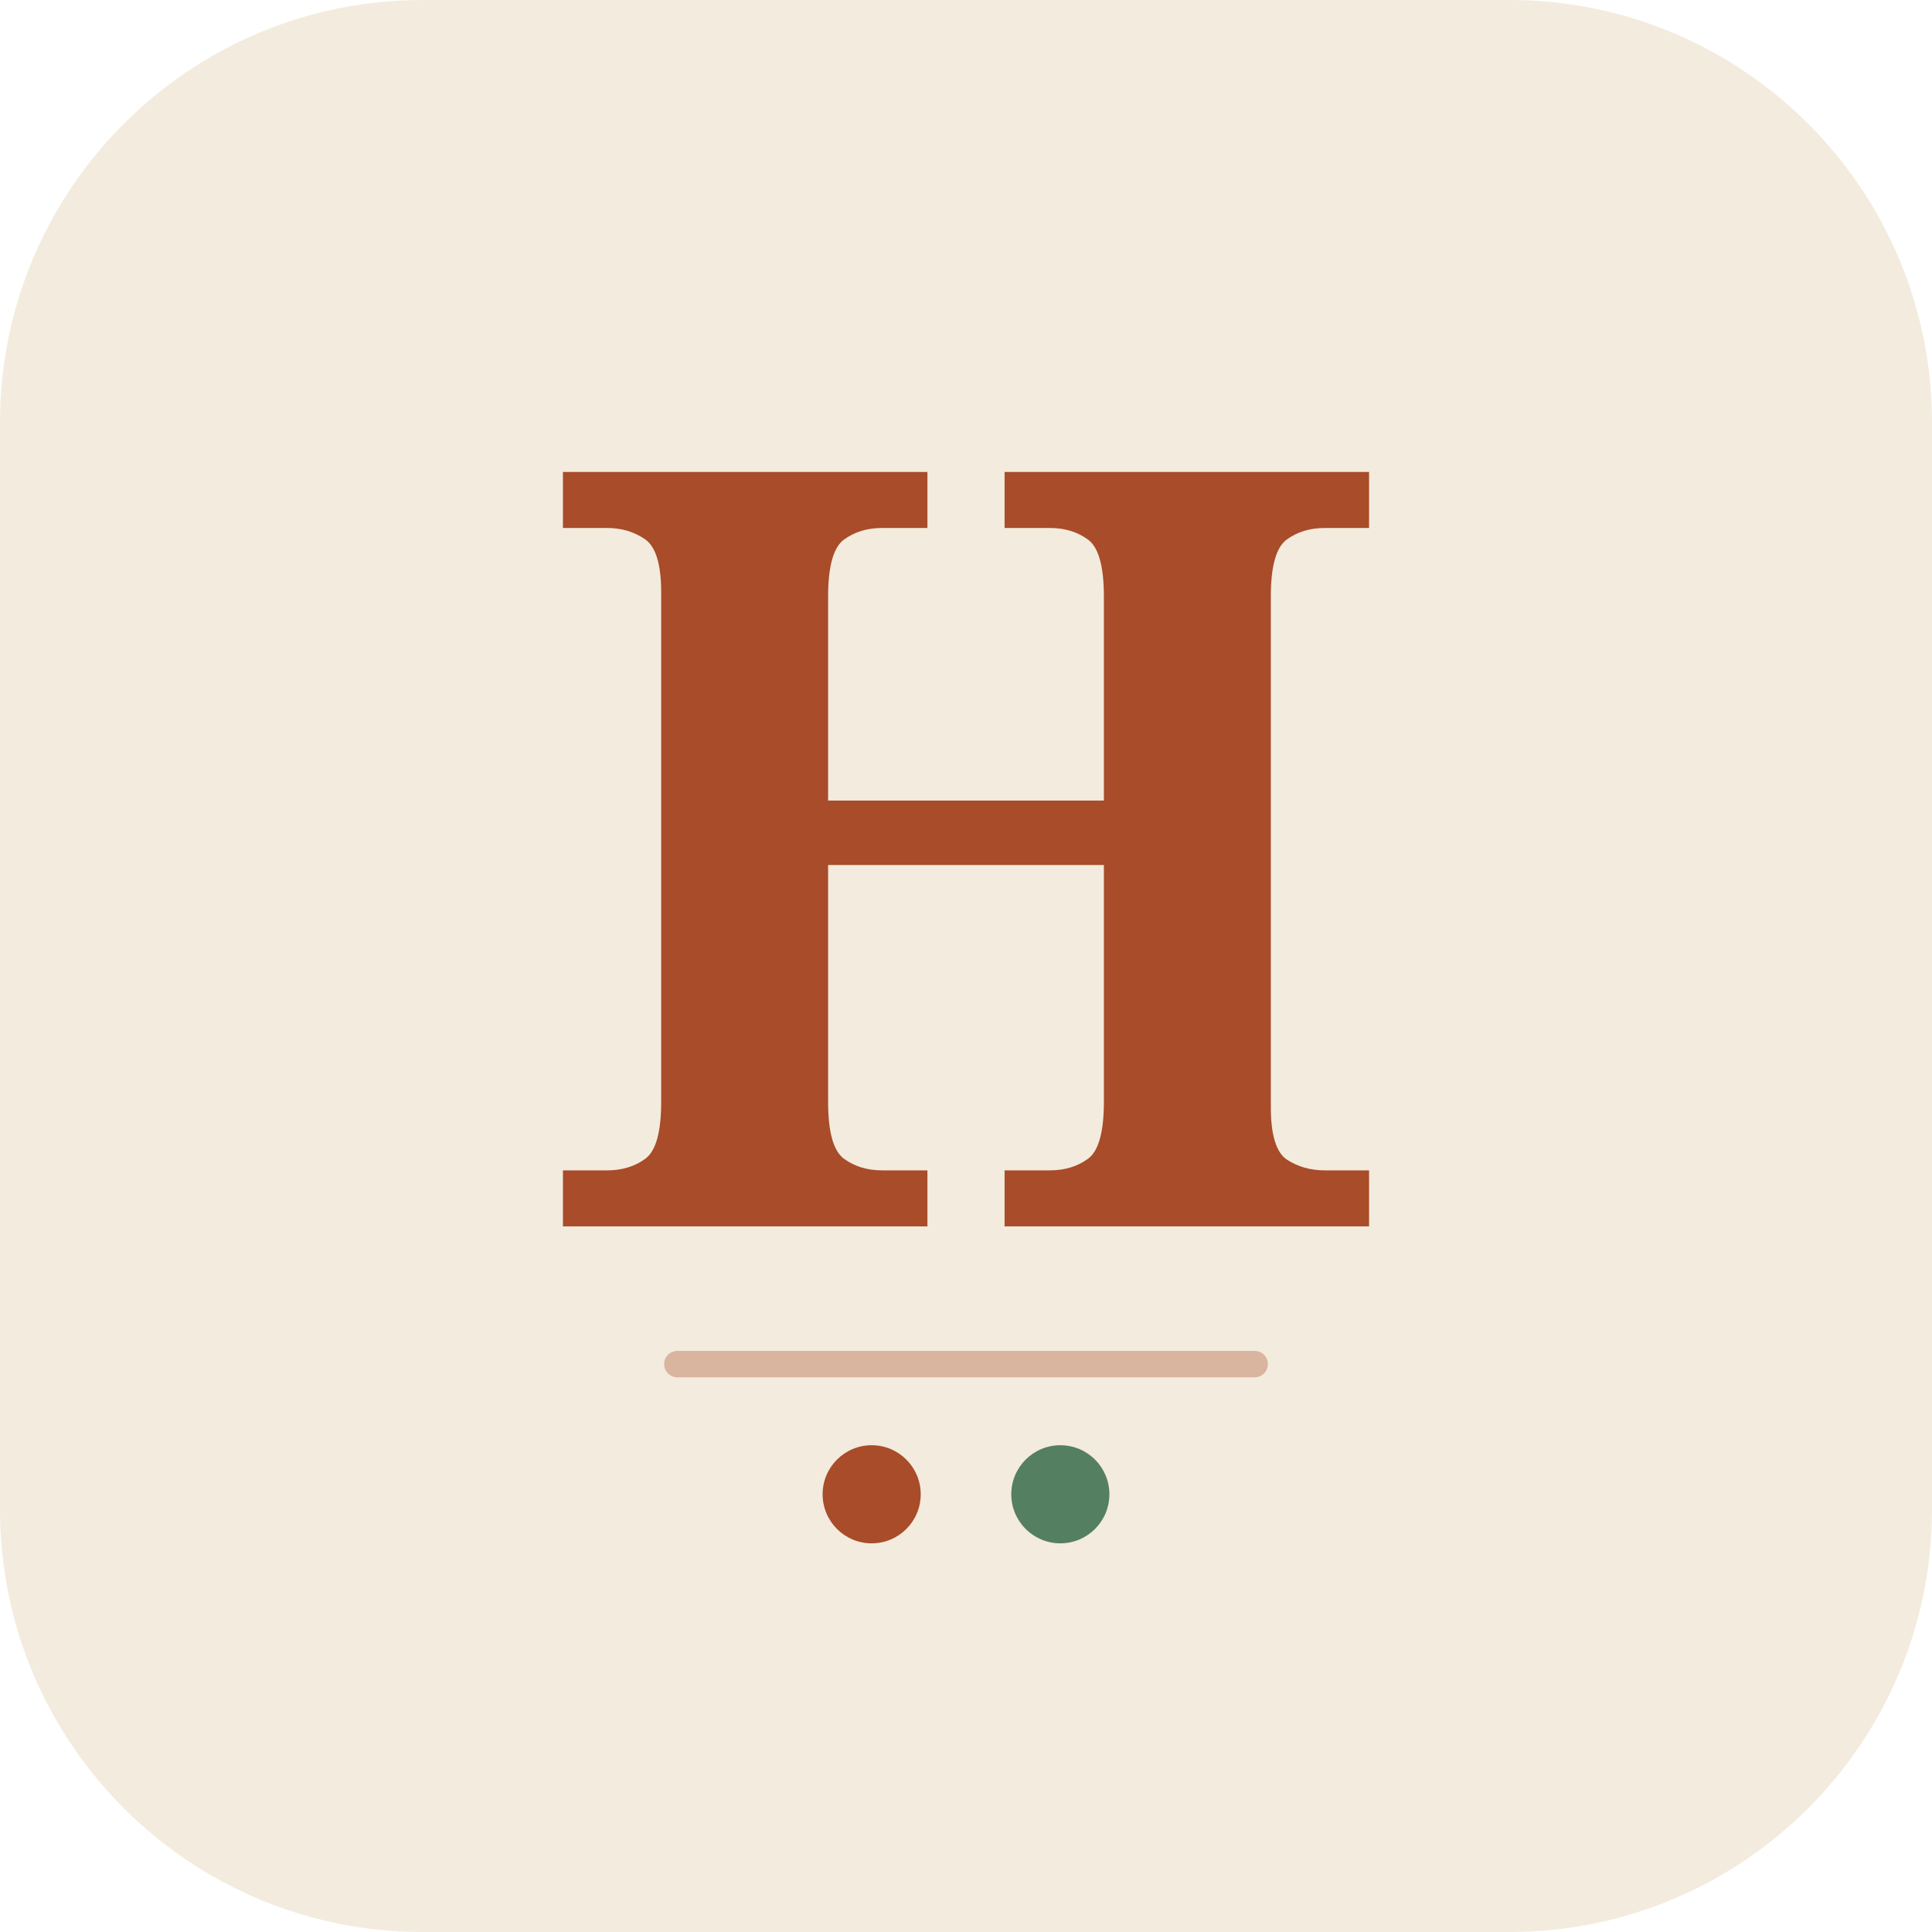
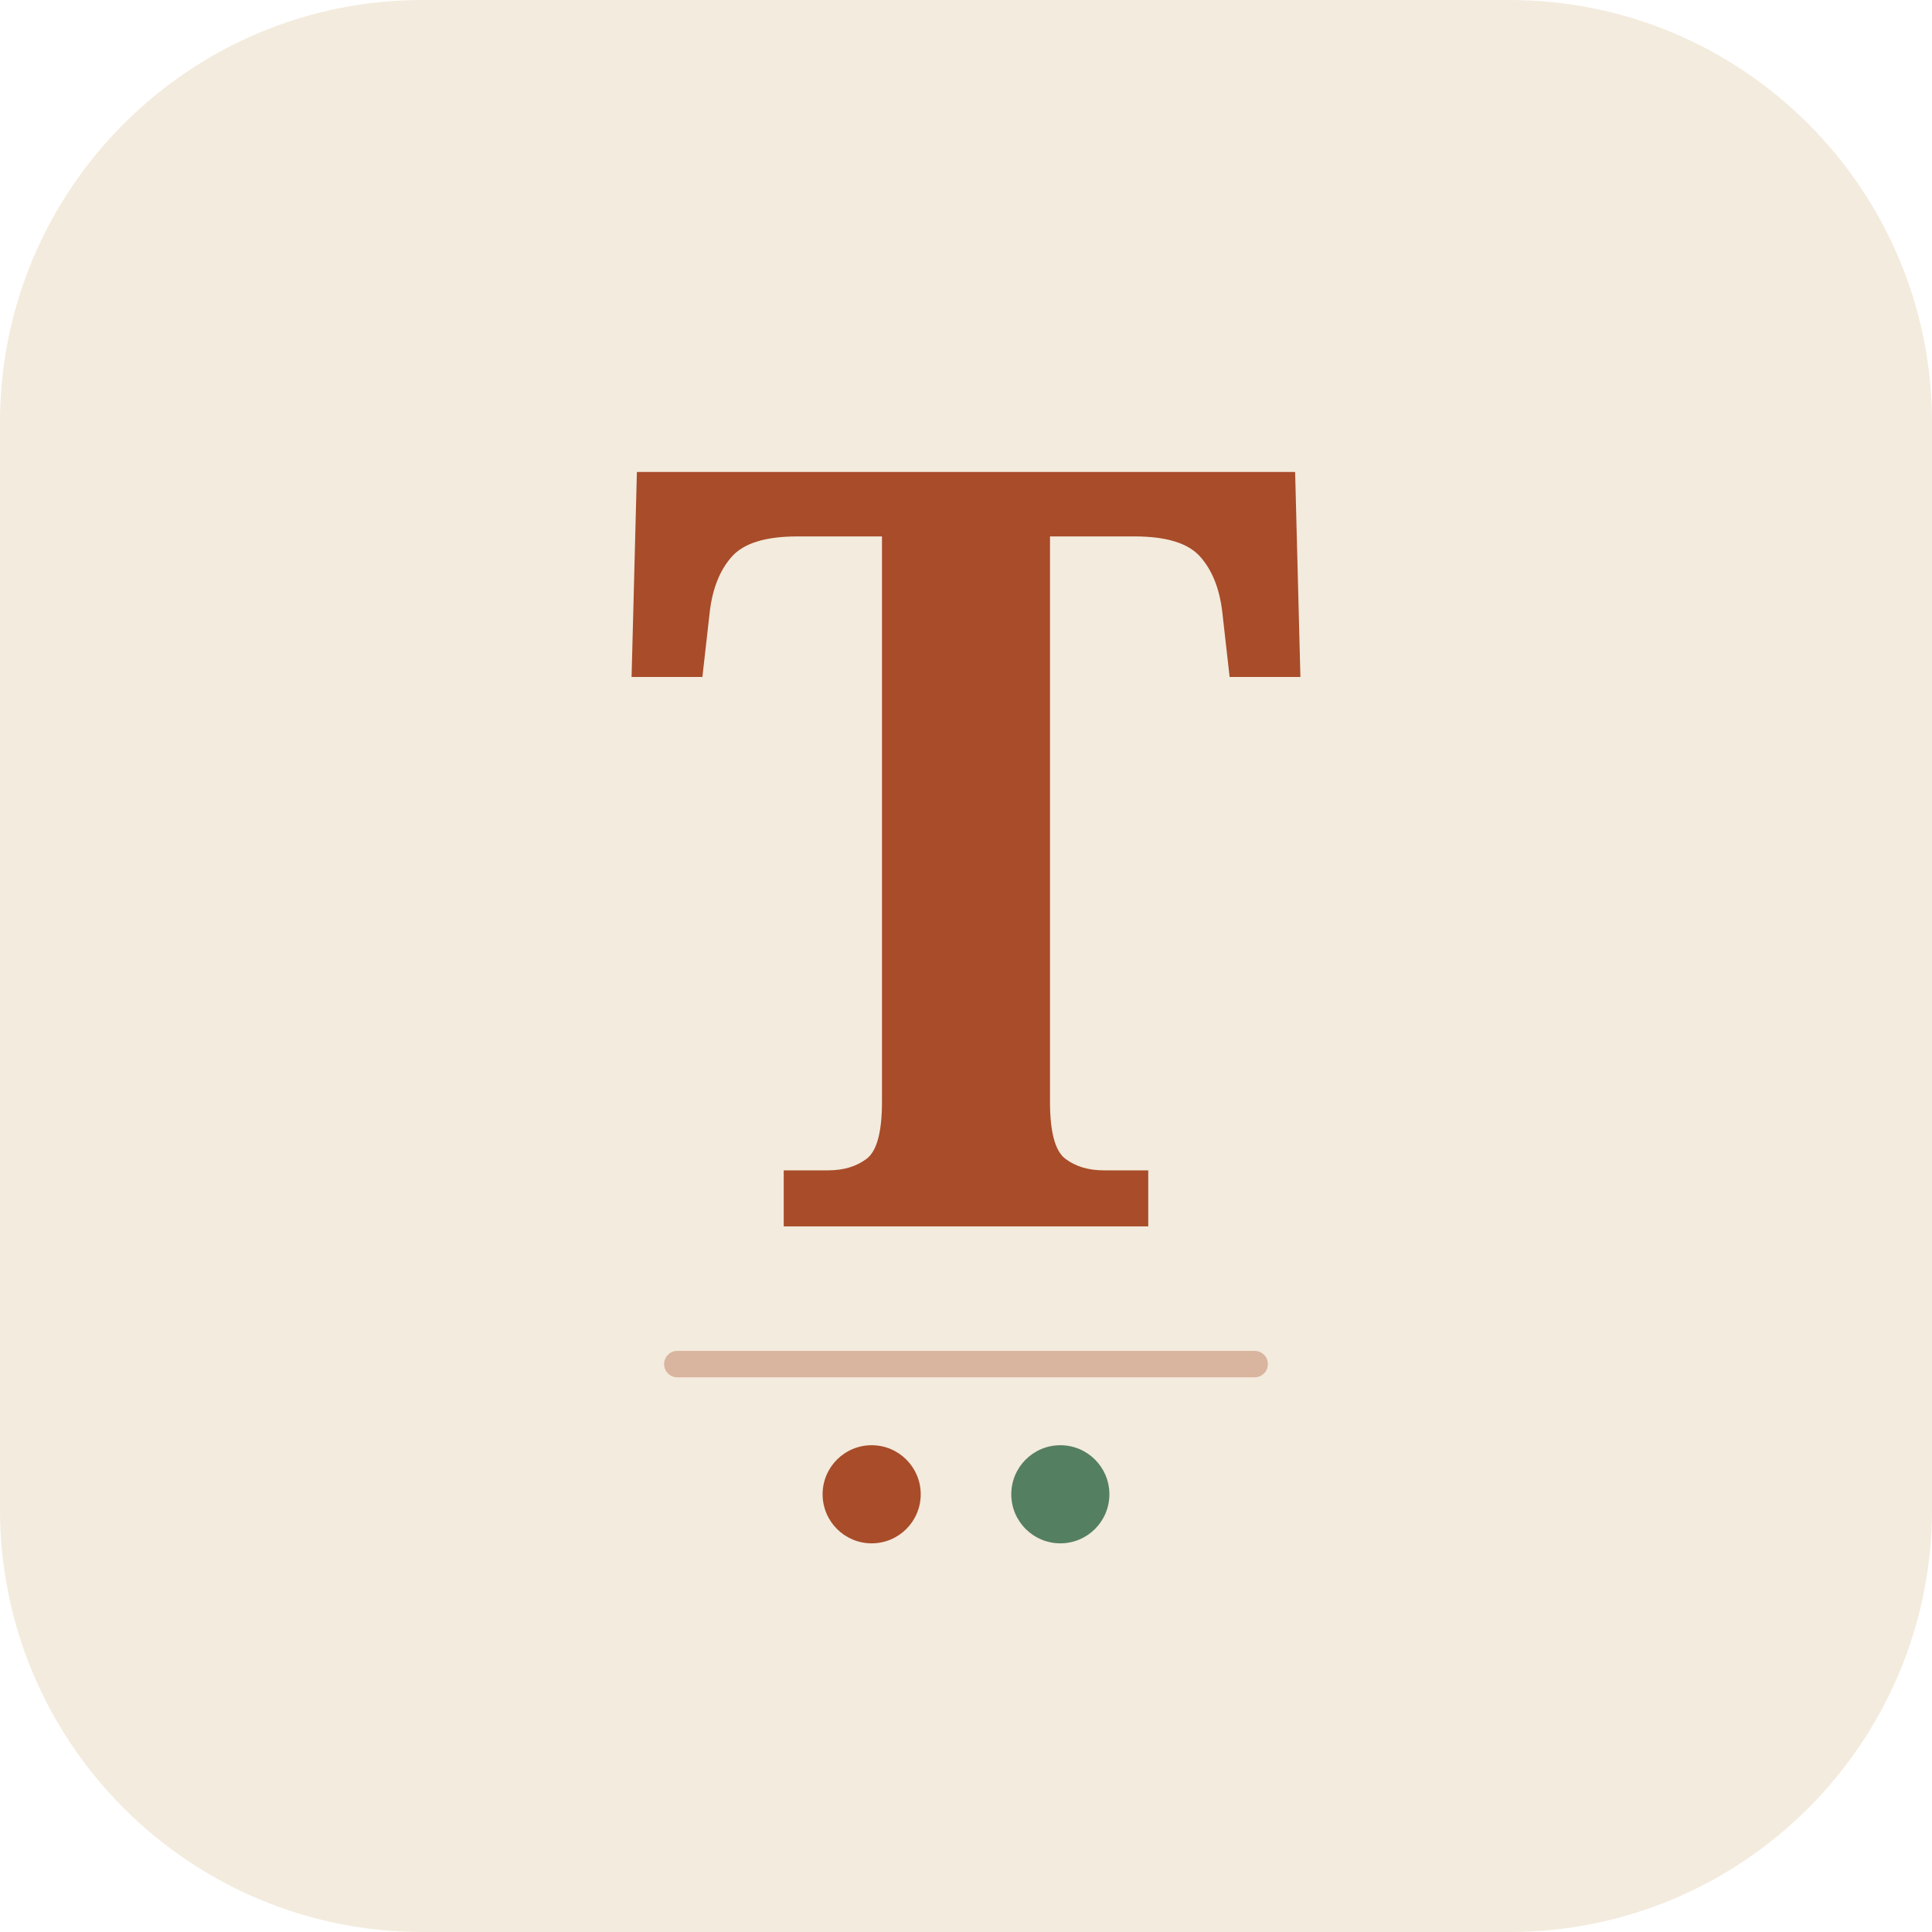
<svg xmlns="http://www.w3.org/2000/svg" width="64" height="64" viewBox="0 0 1024 1024">
  <rect width="1024" height="1024" rx="224" fill="#f3ebdd" />
-   <text x="512" y="650" text-anchor="middle" font-family="Georgia,serif" font-weight="700" font-size="560" fill="#a84c2a">H</text>
+   <text x="512" y="650" text-anchor="middle" font-family="Georgia,serif" font-weight="700" font-size="560" fill="#a84c2a">T</text>
  <rect x="352" y="716" width="320" height="14" rx="7" fill="#a84c2a" opacity="0.35" />
  <circle cx="462" cy="792" r="26" fill="#a84c2a" />
  <circle cx="562" cy="792" r="26" fill="#557f61" />
</svg>
